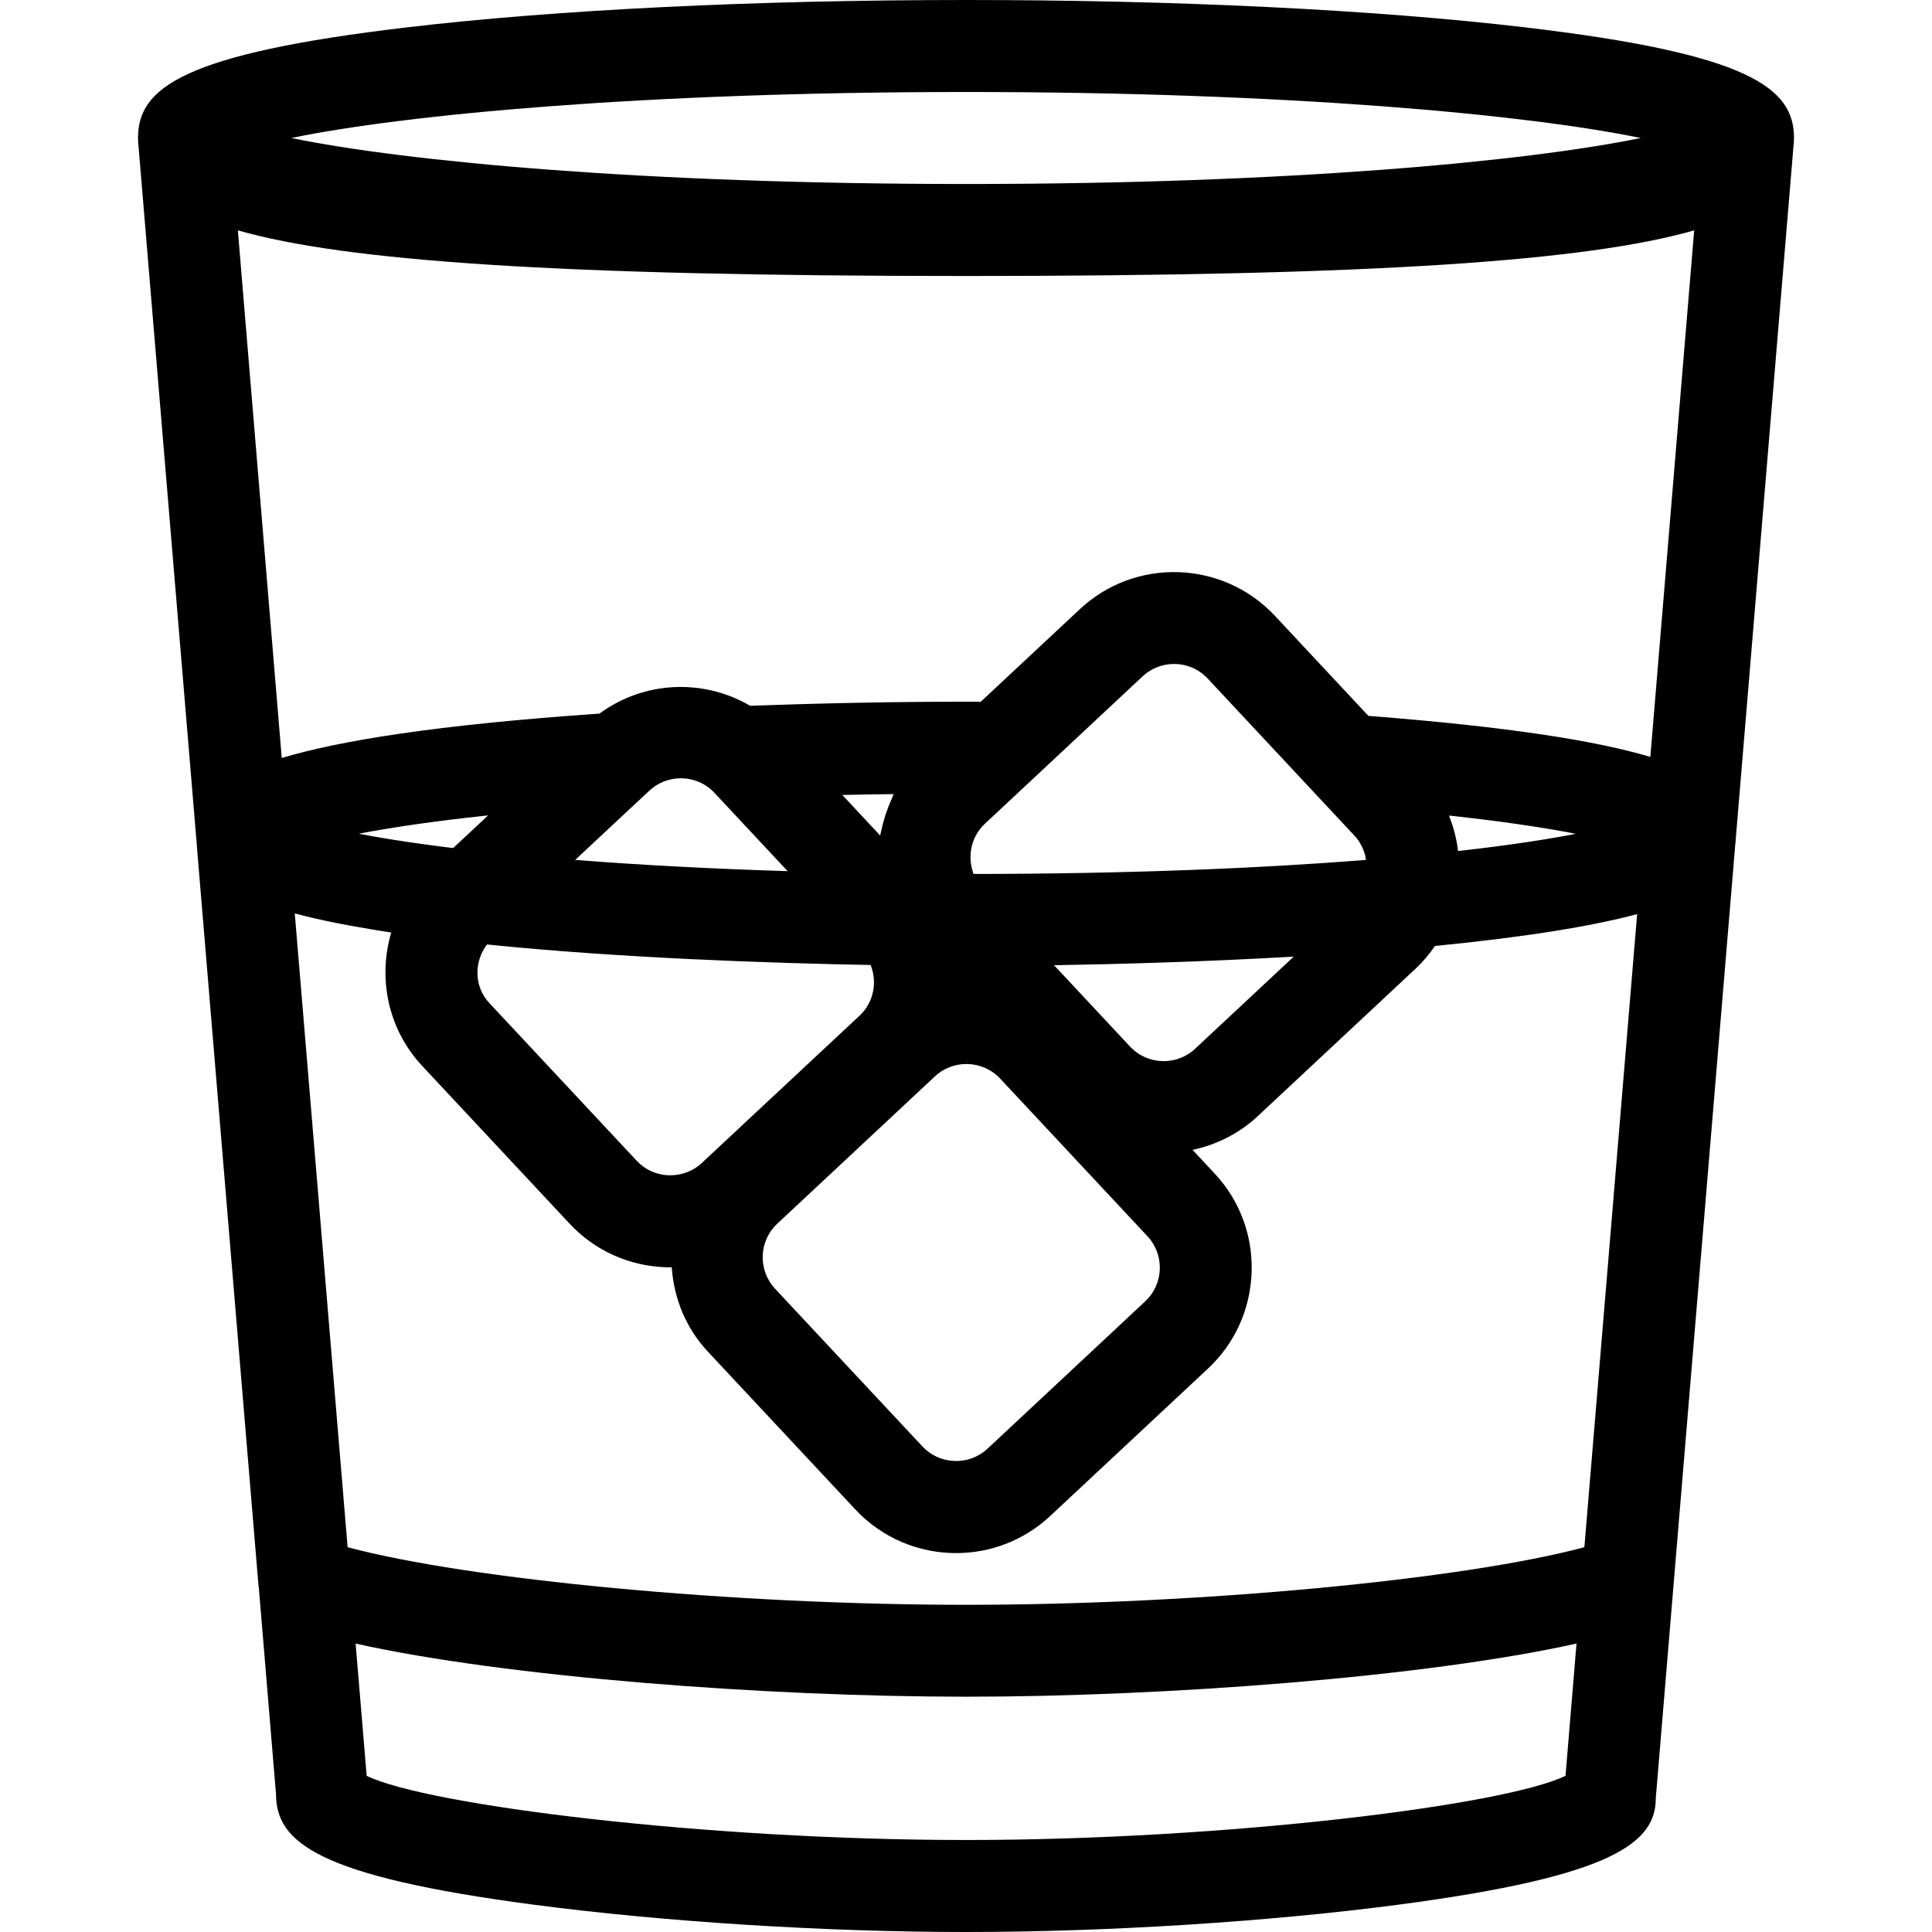
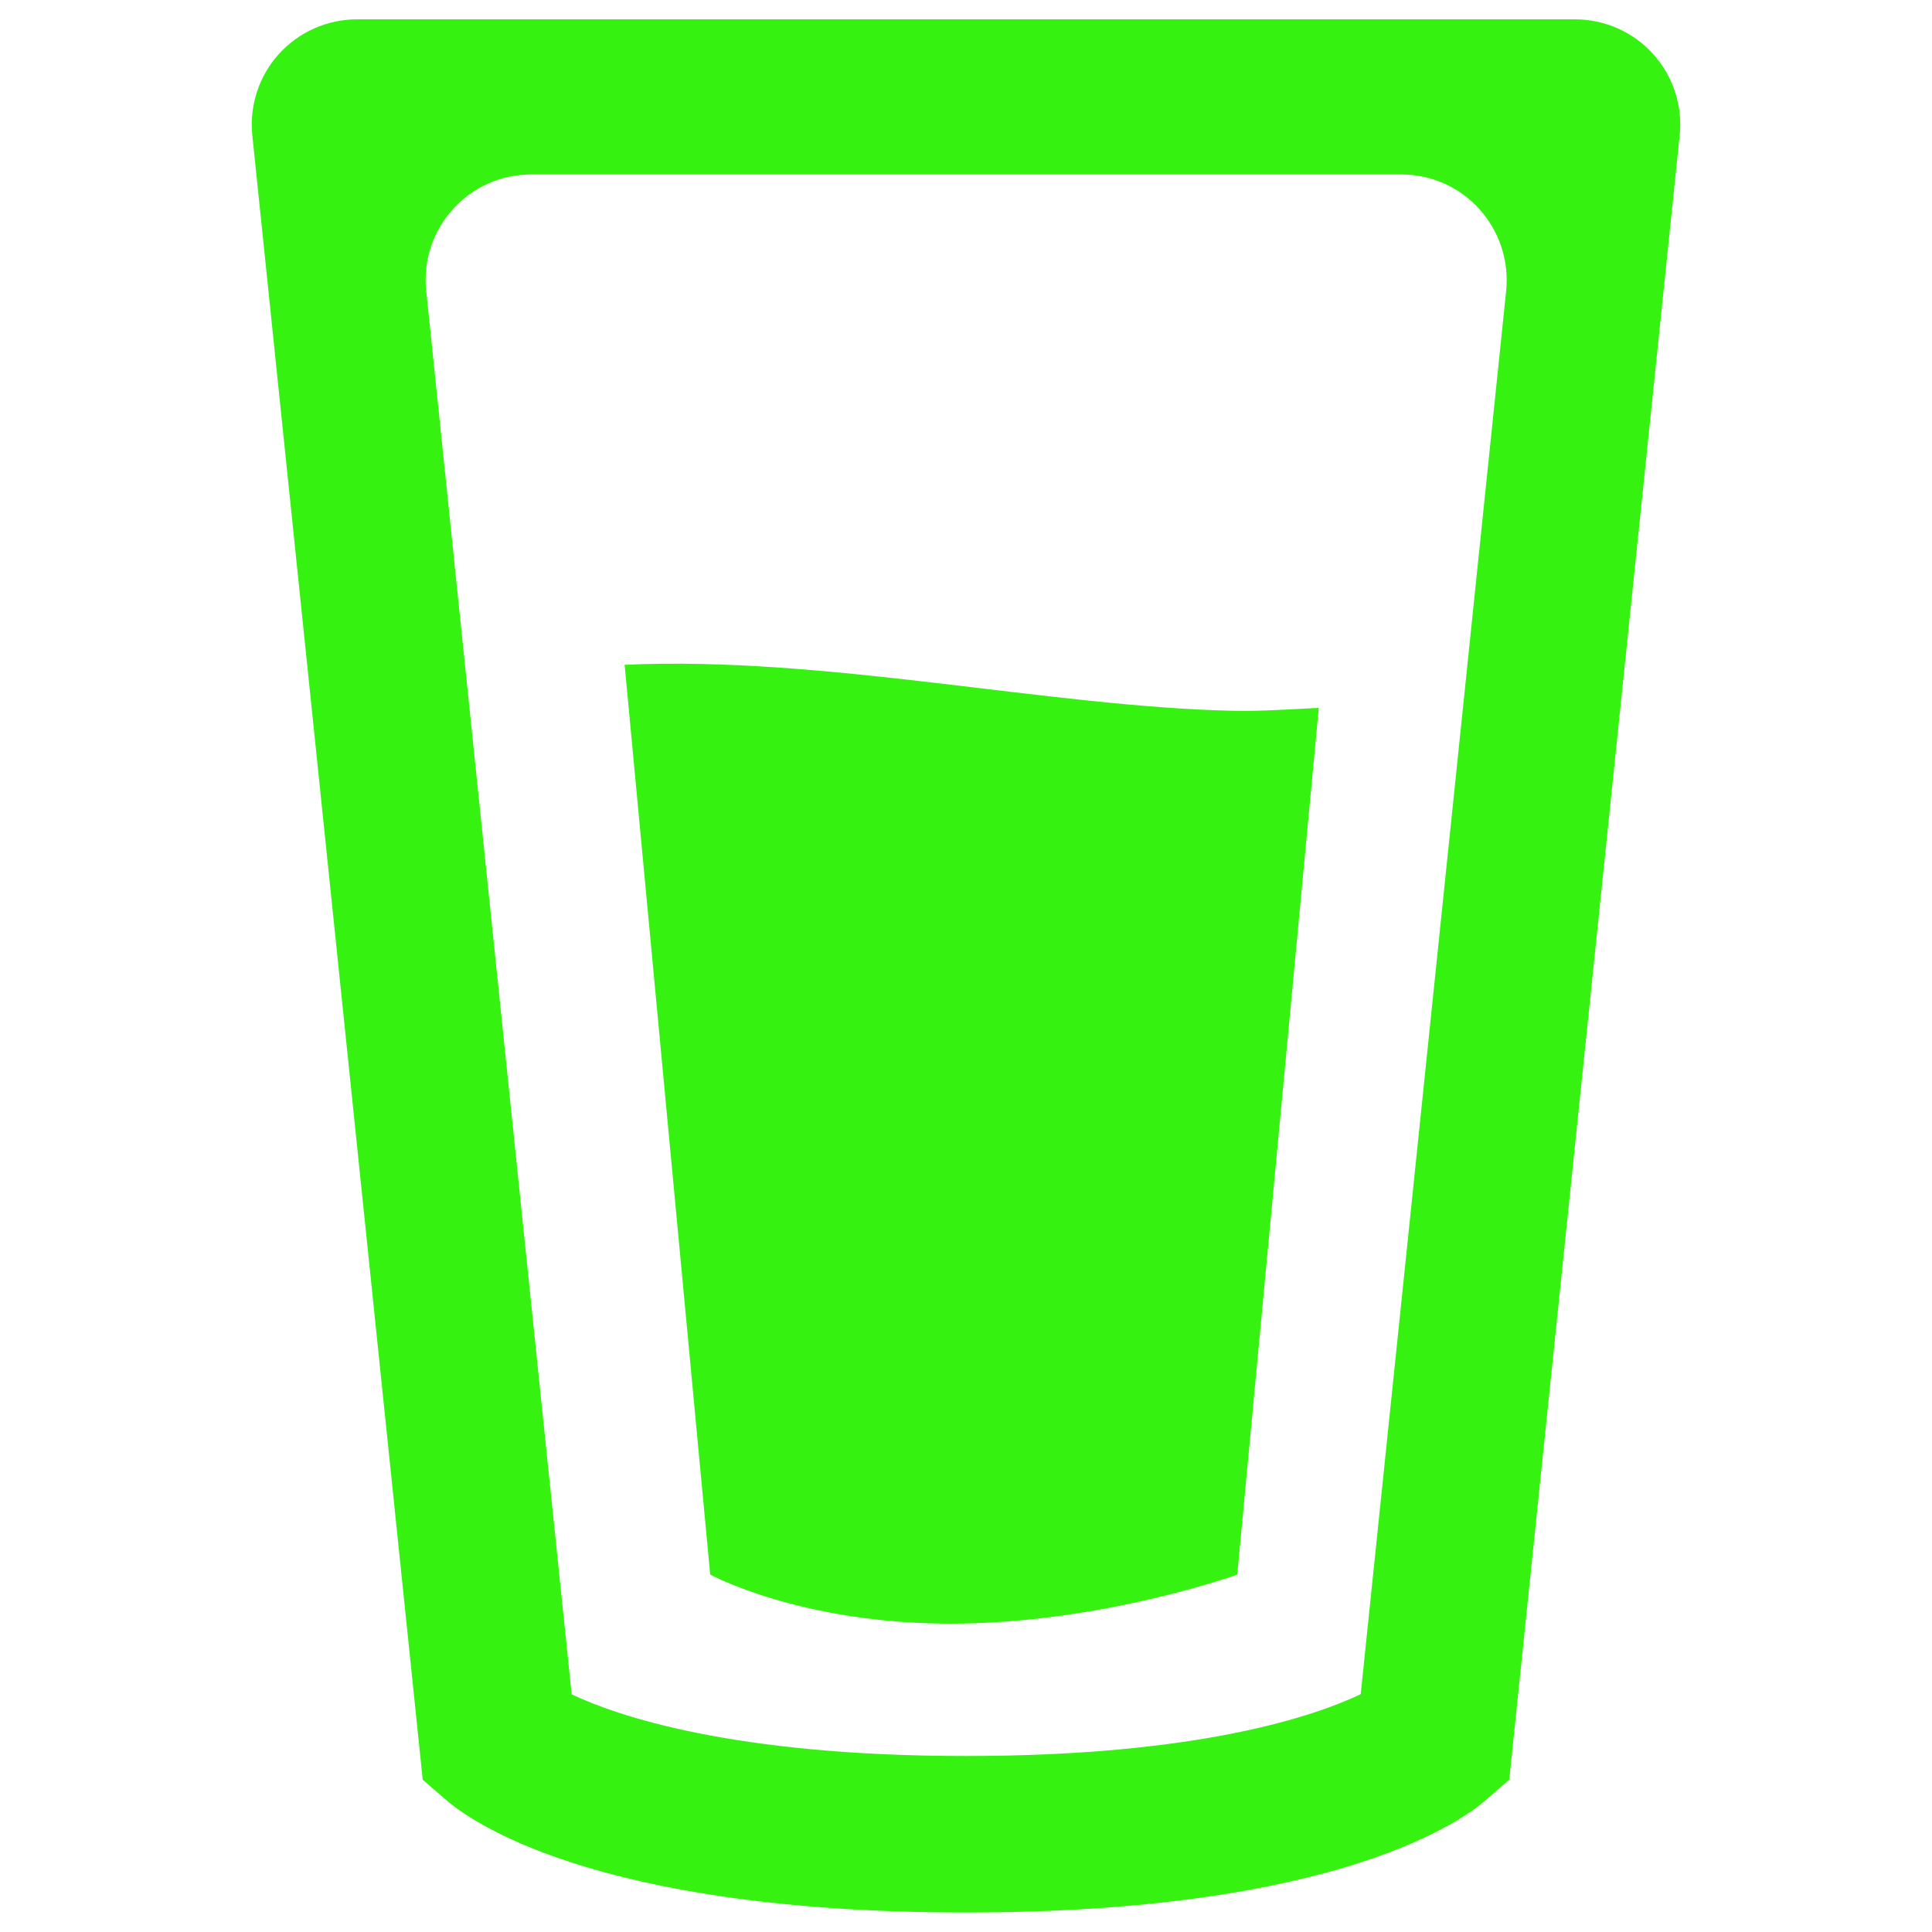
- <svg xmlns="http://www.w3.org/2000/svg" version="1.1" id="Capa_1" x="0px" y="0px" viewBox="0 0 42 42" style="enable-background:new 0 0 42 42;" xml:space="preserve">
-   <path d="M38.979,3.295c0.004-0.024,0.003-0.05,0.005-0.075C38.994,3.148,39,3.075,39,3c0-1.088-0.959-1.83-5.862-2.407  C29.889,0.211,25.579,0,21,0S12.111,0.211,8.862,0.593C3.959,1.17,3,1.912,3,3c0,0.074,0.006,0.146,0.015,0.217  C3.018,3.243,3.017,3.27,3.021,3.295l1.261,15.116c0,0.004-0.001,0.008,0,0.012L5.62,34.476c0.001,0.007,0.004,0.013,0.005,0.019  L6,39c0,1.056,0.915,1.788,5.591,2.405C14.409,41.777,17.927,42,21,42s6.591-0.223,9.409-0.595c4.676-0.617,5.591-1.35,5.587-2.322  l1.727-20.722c0.006-0.05,0.011-0.1,0.013-0.15L38.979,3.295z M6.695,23.296l-0.287-3.439c0.465,0.125,1.028,0.242,1.702,0.352  c0.041,0.007,0.083,0.014,0.125,0.021c0.09,0.014,0.177,0.029,0.27,0.043c-0.291,0.986-0.079,2.094,0.672,2.898l3.205,3.43  c0.545,0.584,1.288,0.921,2.09,0.948c0.035,0.001,0.07,0.002,0.105,0.002c0.009,0,0.017-0.002,0.026-0.002  c0.048,0.684,0.311,1.327,0.784,1.833l3.205,3.43c0.59,0.632,1.391,0.951,2.193,0.951c0.734,0,1.469-0.268,2.046-0.807l3.43-3.205  c0.584-0.545,0.92-1.288,0.948-2.091c0.027-0.802-0.258-1.565-0.804-2.149l-0.48-0.514c0.528-0.111,1.017-0.359,1.42-0.735  l3.43-3.205c0.162-0.151,0.299-0.317,0.42-0.492c2.021-0.2,3.427-0.434,4.395-0.693l-1.147,13.763  c-2.637,0.705-8.383,1.252-13.443,1.252s-10.806-0.547-13.443-1.252L6.695,23.296z M36.83,5.008l-0.953,11.447  c-1.169-0.35-3.071-0.655-6.129-0.892l-2.033-2.176c-1.13-1.208-3.032-1.274-4.24-0.144l-2.154,2.012l-0.24-0.001  c-1.621,0-3.222,0.032-4.772,0.09c-1.016-0.595-2.305-0.546-3.277,0.169c-3.546,0.245-5.655,0.589-6.907,0.965L5.171,5.008  C7.501,5.676,12.136,6,21,6C29.865,6,34.499,5.676,36.83,5.008z M9.294,18.364c-0.023-0.003-0.047-0.006-0.07-0.009  c-0.568-0.078-1.038-0.156-1.424-0.231c0.693-0.133,1.615-0.271,2.811-0.398l-0.499,0.467L9.85,18.436  c-0.003,0-0.006-0.001-0.008-0.001C9.649,18.412,9.468,18.388,9.294,18.364z M14.117,17.188c0.193-0.18,0.438-0.269,0.683-0.269  c0.268,0,0.534,0.106,0.731,0.316l1.591,1.703c-1.714-0.053-3.261-0.138-4.618-0.244l0.548-0.512L14.117,17.188z M22.396,16.987  C22.396,16.987,22.396,16.987,22.396,16.987l2.444-2.284c0.193-0.18,0.438-0.269,0.683-0.269c0.268,0,0.534,0.106,0.73,0.316  l3.205,3.431c0.082,0.087,0.136,0.189,0.18,0.293c0.016,0.04,0.029,0.081,0.04,0.122c0.009,0.032,0.01,0.065,0.016,0.098  c-2.274,0.18-5.129,0.303-8.528,0.305c-0.003-0.007-0.009-0.012-0.012-0.019c-0.003-0.008-0.001-0.017-0.004-0.025  c-0.12-0.36-0.034-0.772,0.26-1.047L22.396,16.987z M31.501,17.729c1.174,0.127,2.078,0.266,2.756,0.397  c-0.614,0.12-1.444,0.25-2.558,0.374c-0.001-0.006-0.004-0.011-0.004-0.017c-0.031-0.248-0.093-0.491-0.186-0.727  C31.505,17.748,31.505,17.738,31.501,17.729z M19.391,17.351c-0.029,0.061-0.052,0.123-0.077,0.185  c-0.041,0.104-0.077,0.21-0.106,0.317c-0.019,0.069-0.036,0.138-0.05,0.208c-0.007,0.034-0.019,0.067-0.024,0.102l-0.823-0.881  c0.37-0.008,0.743-0.015,1.116-0.019C19.413,17.292,19.405,17.322,19.391,17.351z M10.586,20.532  c2.905,0.297,6.198,0.407,8.341,0.446c0.148,0.372,0.069,0.811-0.24,1.101l-3.431,3.204c-0.193,0.181-0.446,0.272-0.716,0.267  c-0.269-0.009-0.516-0.121-0.697-0.314l-3.205-3.43C10.303,21.446,10.301,20.913,10.586,20.532z M16.896,26.603l3.43-3.205  c0.185-0.173,0.426-0.267,0.681-0.267c0.012,0,0.024,0,0.036,0c0.269,0.01,0.516,0.121,0.697,0.314l3.205,3.43  c0.376,0.403,0.355,1.037-0.048,1.414l-3.43,3.205c-0.194,0.181-0.452,0.277-0.716,0.266c-0.269-0.009-0.516-0.121-0.697-0.314  l-3.205-3.43C16.473,27.612,16.494,26.979,16.896,26.603z M24.567,22.752l-1.653-1.769c1.345-0.022,3.228-0.072,5.211-0.187  L25.98,22.8C25.577,23.176,24.942,23.154,24.567,22.752z M21,2c7.015,0,12.196,0.491,14.668,1C33.196,3.509,28.015,4,21,4  S8.804,3.509,6.332,3C8.804,2.491,13.985,2,21,2z M21,40c-5.665,0-11.713-0.754-13.029-1.395l-0.24-2.875  c3.275,0.73,8.935,1.155,13.269,1.155c4.335,0,9.997-0.426,13.272-1.156l-0.239,2.875C32.724,39.244,26.67,40,21,40z" />
+ <svg xmlns="http://www.w3.org/2000/svg" version="1.1" fill="#35f210" x="0px" y="0px" viewBox="0 0 1000 1000" enable-background="new 0 0 1000 1000" xml:space="preserve">
  <g>
- </g>
-   <g>
- </g>
-   <g>
- </g>
-   <g>
- </g>
-   <g>
- </g>
-   <g>
- </g>
-   <g>
- </g>
-   <g>
- </g>
-   <g>
- </g>
-   <g>
- </g>
-   <g>
- </g>
-   <g>
- </g>
-   <g>
- </g>
-   <g>
- </g>
-   <g>
- </g>
+     <g>
+       <g>
+         <path d="M184.8,10c-15.4,0-30.1,6.5-40.5,18c-10.3,11.4-15.3,26.8-13.7,42.1l88.2,851.1l11.7,10.1c11.1,9.9,75.6,58.6,269.4,58.6c193.9,0,258.5-48.7,269.5-58.5l11.8-10.3L869.4,70c1.6-15.3-3.4-30.6-13.8-42.1c-10.3-11.4-25-17.9-40.5-17.9L184.8,10L184.8,10z M704.3,876.9c-23.5,11.2-83.5,32-204.2,32c-121.5,0-181.4-21.1-204.2-31.9l-75.3-726.6c-1.6-15.4,3.4-30.6,13.8-42.1c10.3-11.5,25-18,40.5-18h450.5c15.4,0,30.1,6.5,40.4,18c10.3,11.5,15.3,26.7,13.8,42.1L704.3,876.9z" />
+         <path d="M323.3,344.1L367.6,815c0,0,46.7,25.4,124.5,25.4c77.9,0,148.3-25.4,148.3-25.4l42.2-448.6c-14.8,0.7-29.6,1.8-44.2,1.5C543.4,365.9,426.8,339.3,323.3,344.1z" />
+       </g>
+     </g>
+     <g />
+     <g />
+     <g />
+     <g />
+     <g />
+     <g />
+     <g />
+     <g />
+     <g />
+     <g />
+     <g />
+     <g />
+     <g />
+     <g />
+     <g />
+   </g>
</svg>
